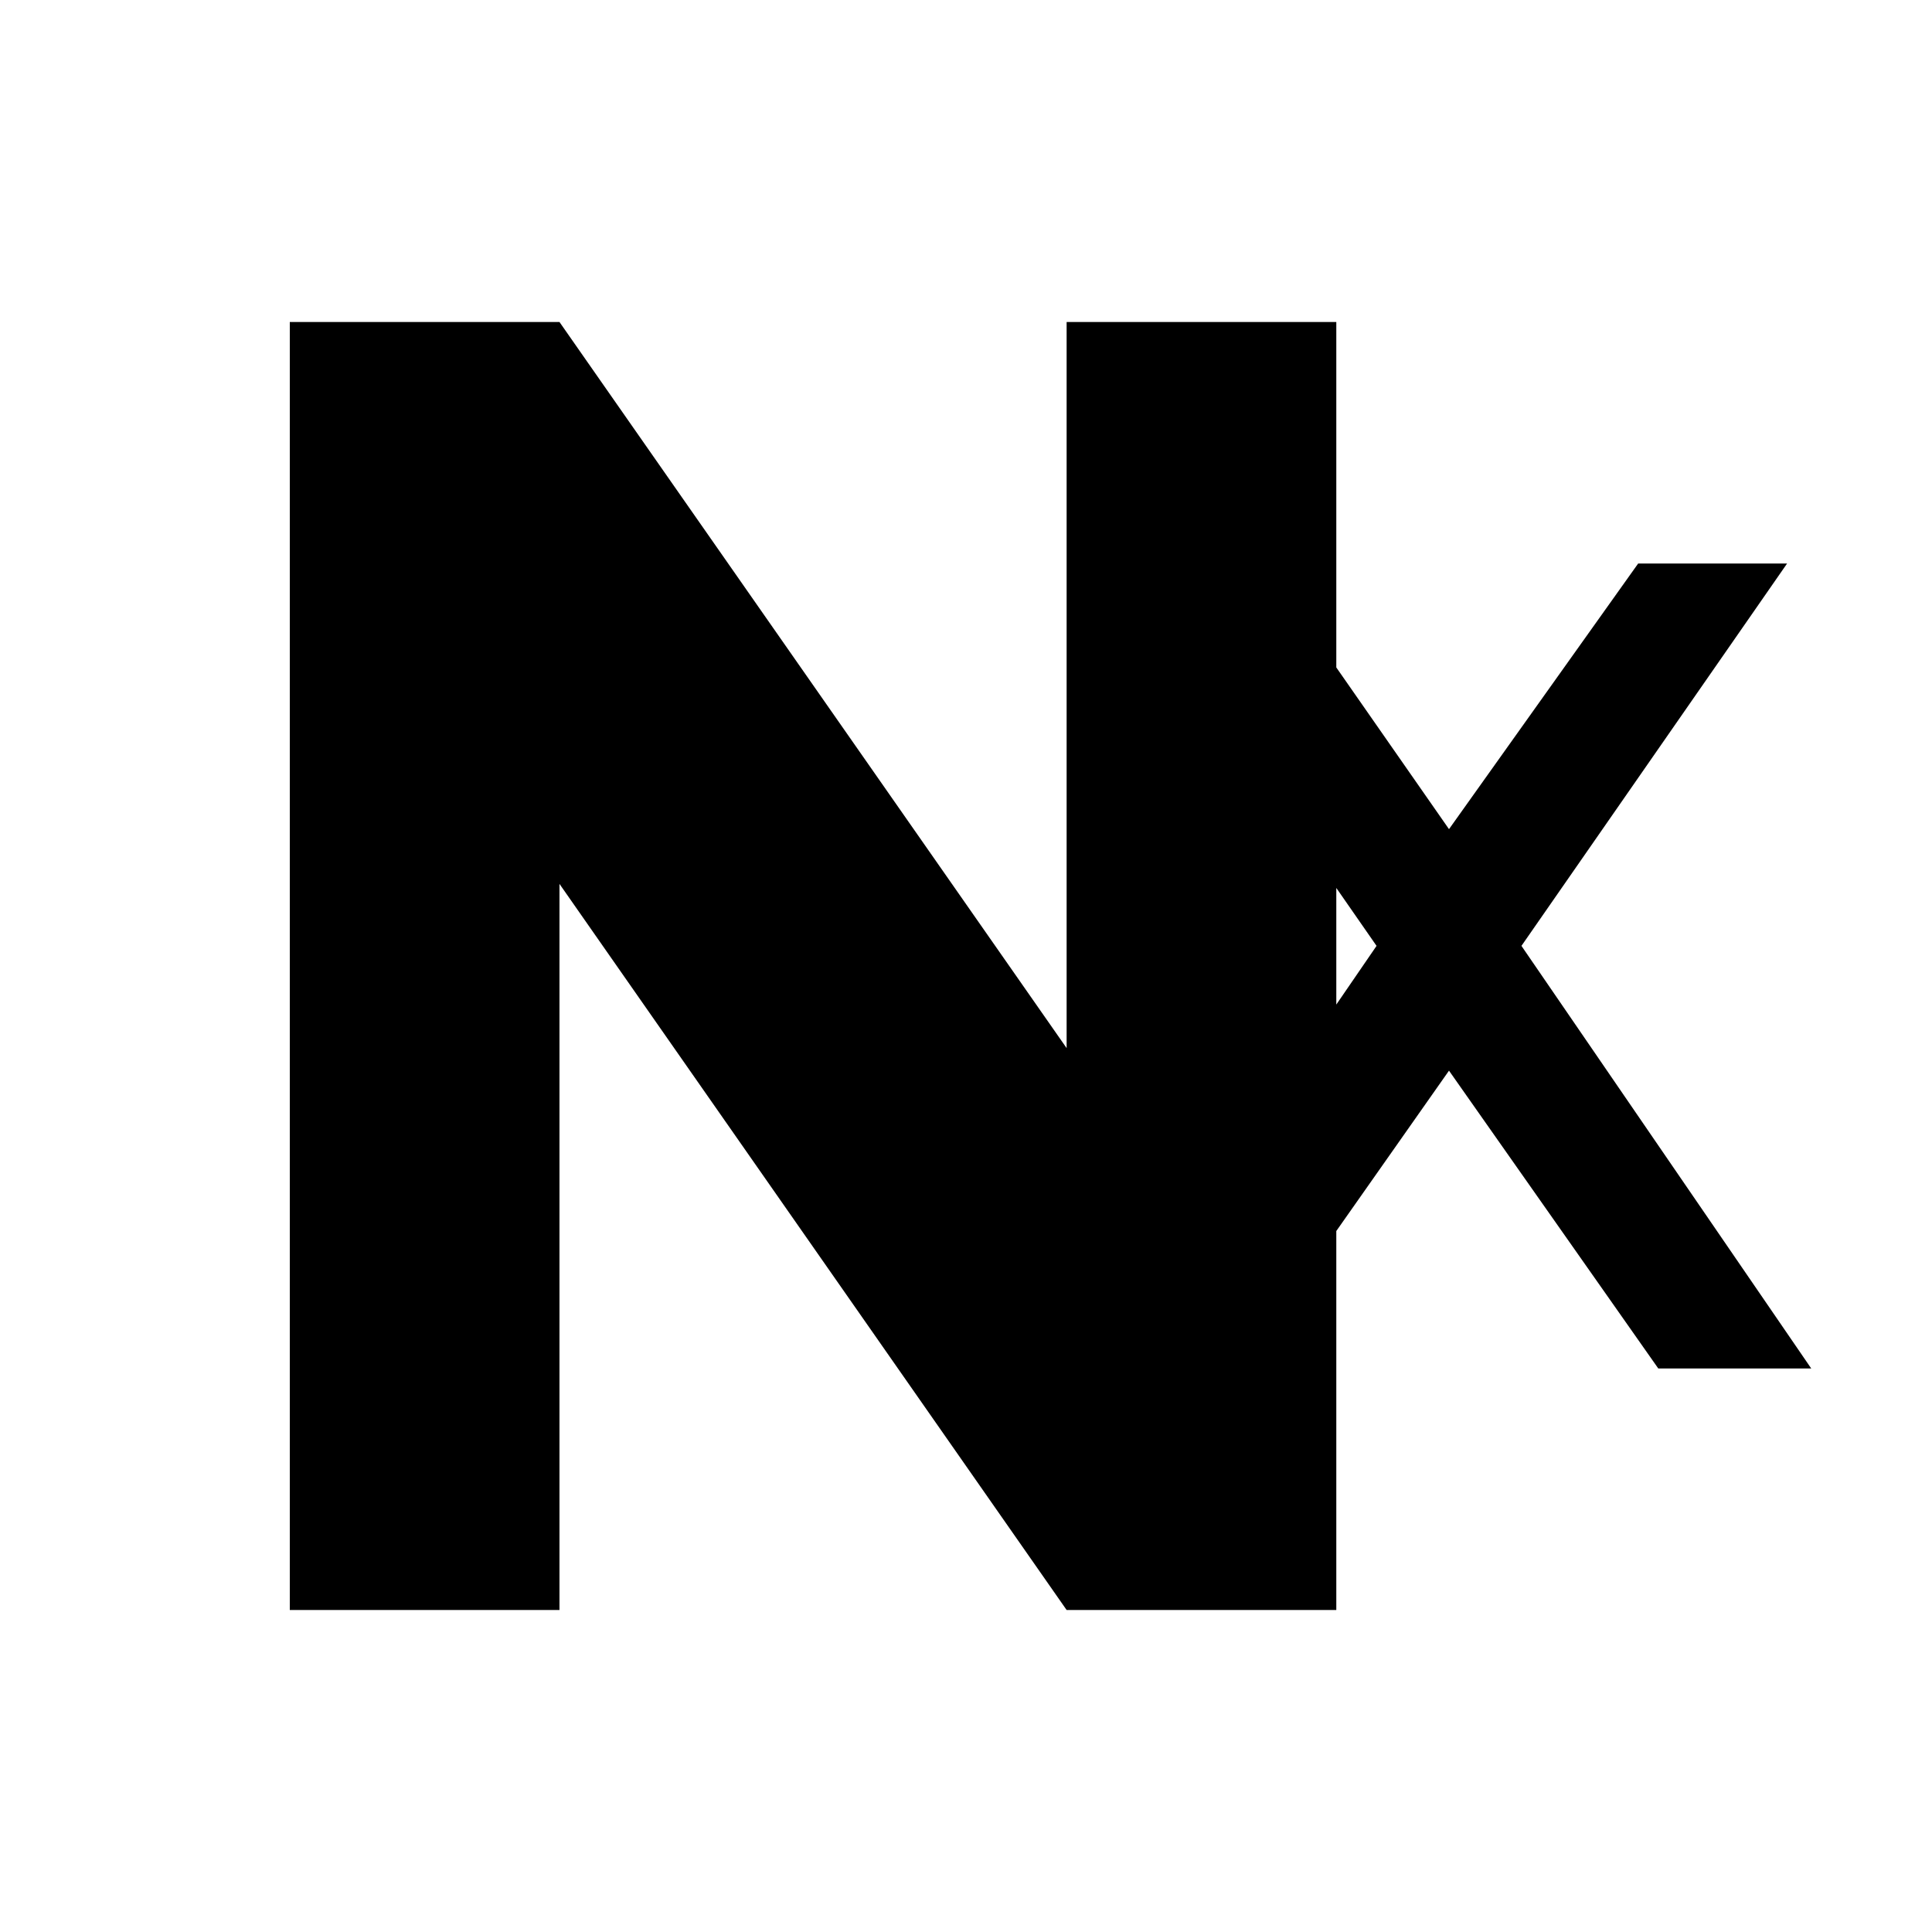
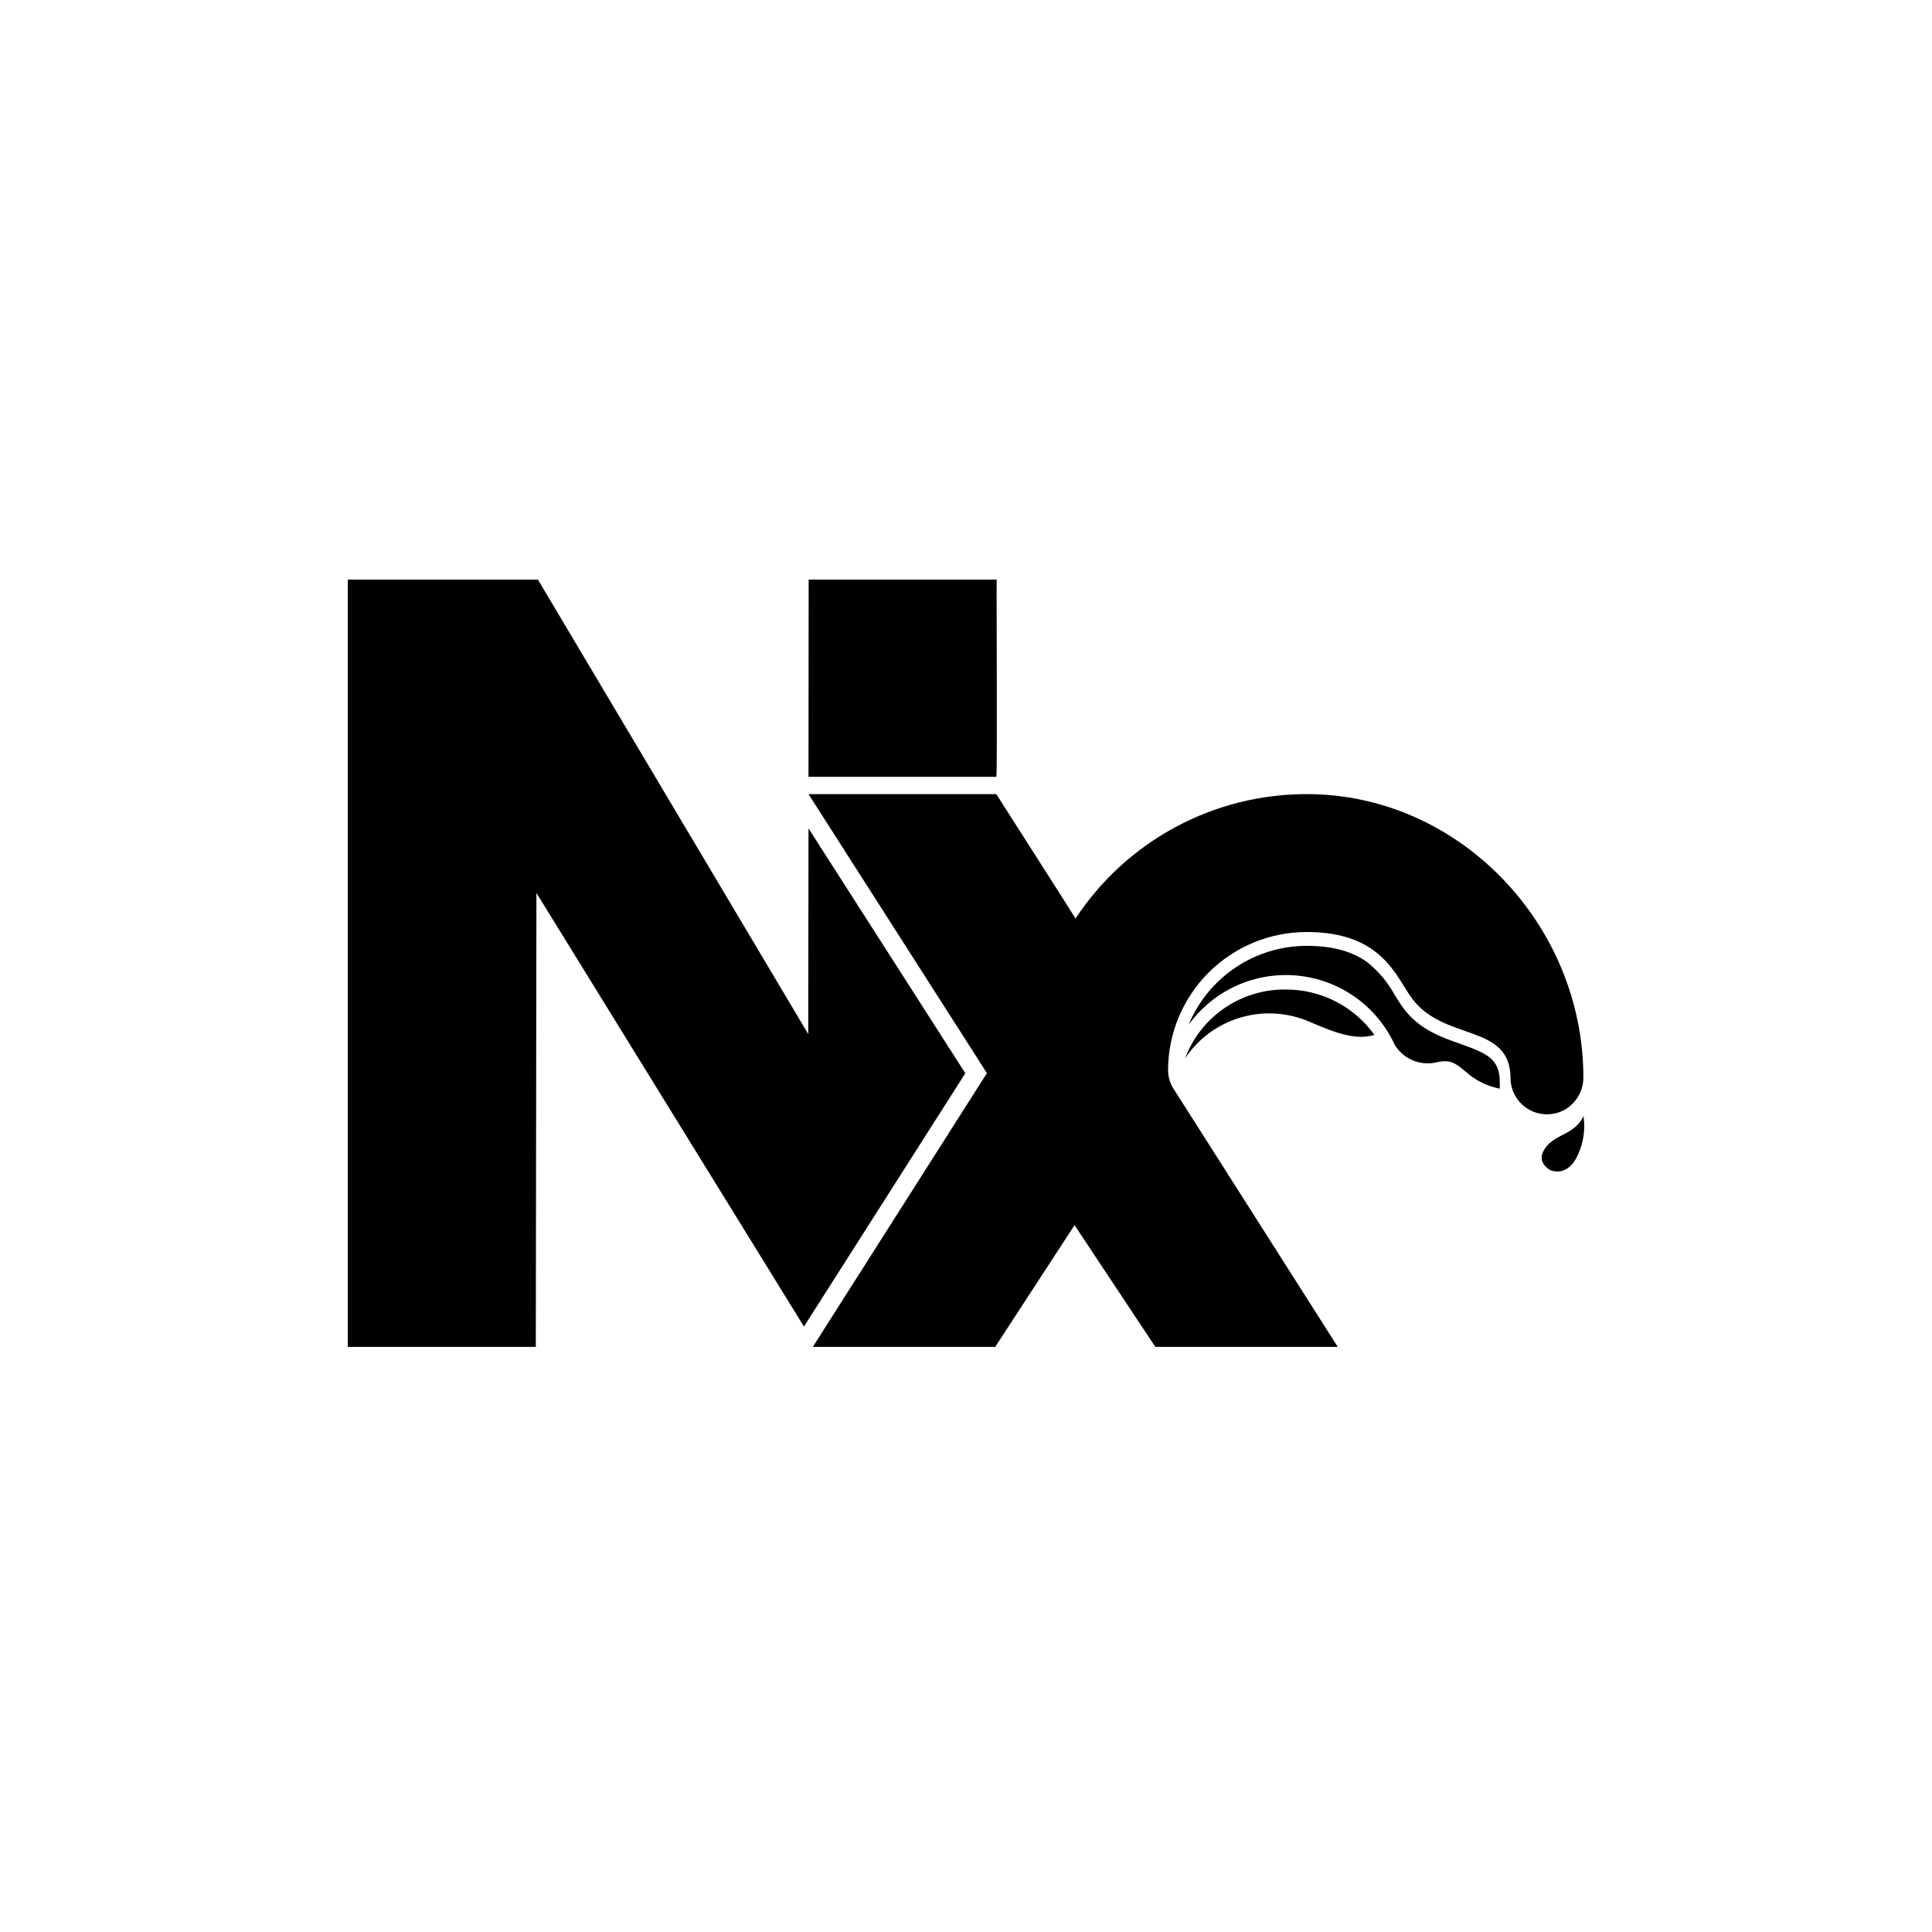
- <svg xmlns="http://www.w3.org/2000/svg" viewBox="0 0 24 24">
-   <path fill="black" d="M3.6 4h3.35l6.3 9.02V4h3.35v16h-3.35L6.95 10.98V20H3.6V4zm14.4 6.3L20.35 7h1.85l-3.3 4.75L22.5 17h-1.9l-2.6-3.7L15.4 17h-1.9l3.6-5.25L13.8 7h1.9L18 10.3z" />
+ <svg xmlns="http://www.w3.org/2000/svg" width="1000" height="1000" viewBox="0 0 1000 1000">
+   <path fill="black" d="M499.651 555.512L416.132 686.623L277.653 462.192L277.333 697.143H180V300H278.426L418.345 535.244L418.479 428.768L499.651 555.512V555.512ZM515.678 402.082C516.318 400.804 515.678 301.305 515.891 300H418.559C418.612 301.571 418.425 400.564 418.479 402.082H515.678V402.082ZM665.917 512.181C654.556 511.963 643.406 515.267 634.003 521.639C624.6 528.011 617.406 537.137 613.411 547.762C620.029 537.871 629.827 530.531 641.187 526.953C652.546 523.374 664.788 523.772 675.89 528.08C686.45 532.368 700.344 539.319 711.357 535.617C706.19 528.388 699.374 522.491 691.472 518.416C683.57 514.34 674.81 512.203 665.917 512.181V512.181ZM756.316 540.438C746.317 536.976 734.983 533.061 726.743 522.301C725.143 520.17 723.65 517.774 722.05 515.244C718.48 508.669 713.651 502.86 707.837 498.145C699.997 492.393 689.704 489.57 676.37 489.57C663.264 489.573 650.454 493.463 639.563 500.745C628.673 508.028 620.193 518.376 615.197 530.477C621.53 521.672 630.067 514.682 639.954 510.206C649.84 505.73 660.73 503.925 671.535 504.971C682.339 506.017 692.679 509.878 701.52 516.168C710.362 522.457 717.395 530.955 721.917 540.811C724.168 544.503 727.558 547.366 731.578 548.97C735.598 550.574 740.031 550.832 744.21 549.706C757.357 546.909 756.476 559.294 776.29 563.501V559.959C776.21 548.081 769.73 545.312 756.29 540.438H756.316ZM810.289 574.154C813.196 572.389 815.582 569.887 817.207 566.903C818.833 563.919 819.638 560.559 819.543 557.163C819.276 478.411 755.277 411.031 676.344 411.031C652.616 411.011 629.257 416.887 608.369 428.129C587.482 439.37 569.722 455.625 556.691 475.428C556.424 474.736 516.105 411.776 515.678 411.031H418.479L510.825 555.458L420.719 697.143H515.118L556.184 634.131L597.997 697.143H692.424L606.824 562.596C605.406 559.975 604.638 557.052 604.584 554.074C604.581 544.663 606.433 535.344 610.037 526.649C613.64 517.955 618.923 510.054 625.585 503.398C632.246 496.743 640.155 491.464 648.86 487.862C657.565 484.26 666.895 482.406 676.317 482.406H676.344C716.023 482.406 722.637 506.109 731.197 517.241C748.103 539.239 781.863 529.598 781.863 558.282C781.924 561.571 782.846 564.788 784.539 567.611C786.233 570.434 788.637 572.764 791.513 574.37C794.388 575.976 797.635 576.801 800.93 576.763C804.224 576.725 807.451 575.826 810.289 574.154V574.154ZM819.623 577.697C815.009 587.604 804.69 586.698 799.49 594.715C794.796 601.932 802.53 605.687 802.53 605.687C802.53 605.687 811.516 609.842 816.876 597.405C819.649 591.252 820.609 584.408 819.623 577.697V577.697Z" />
</svg>
